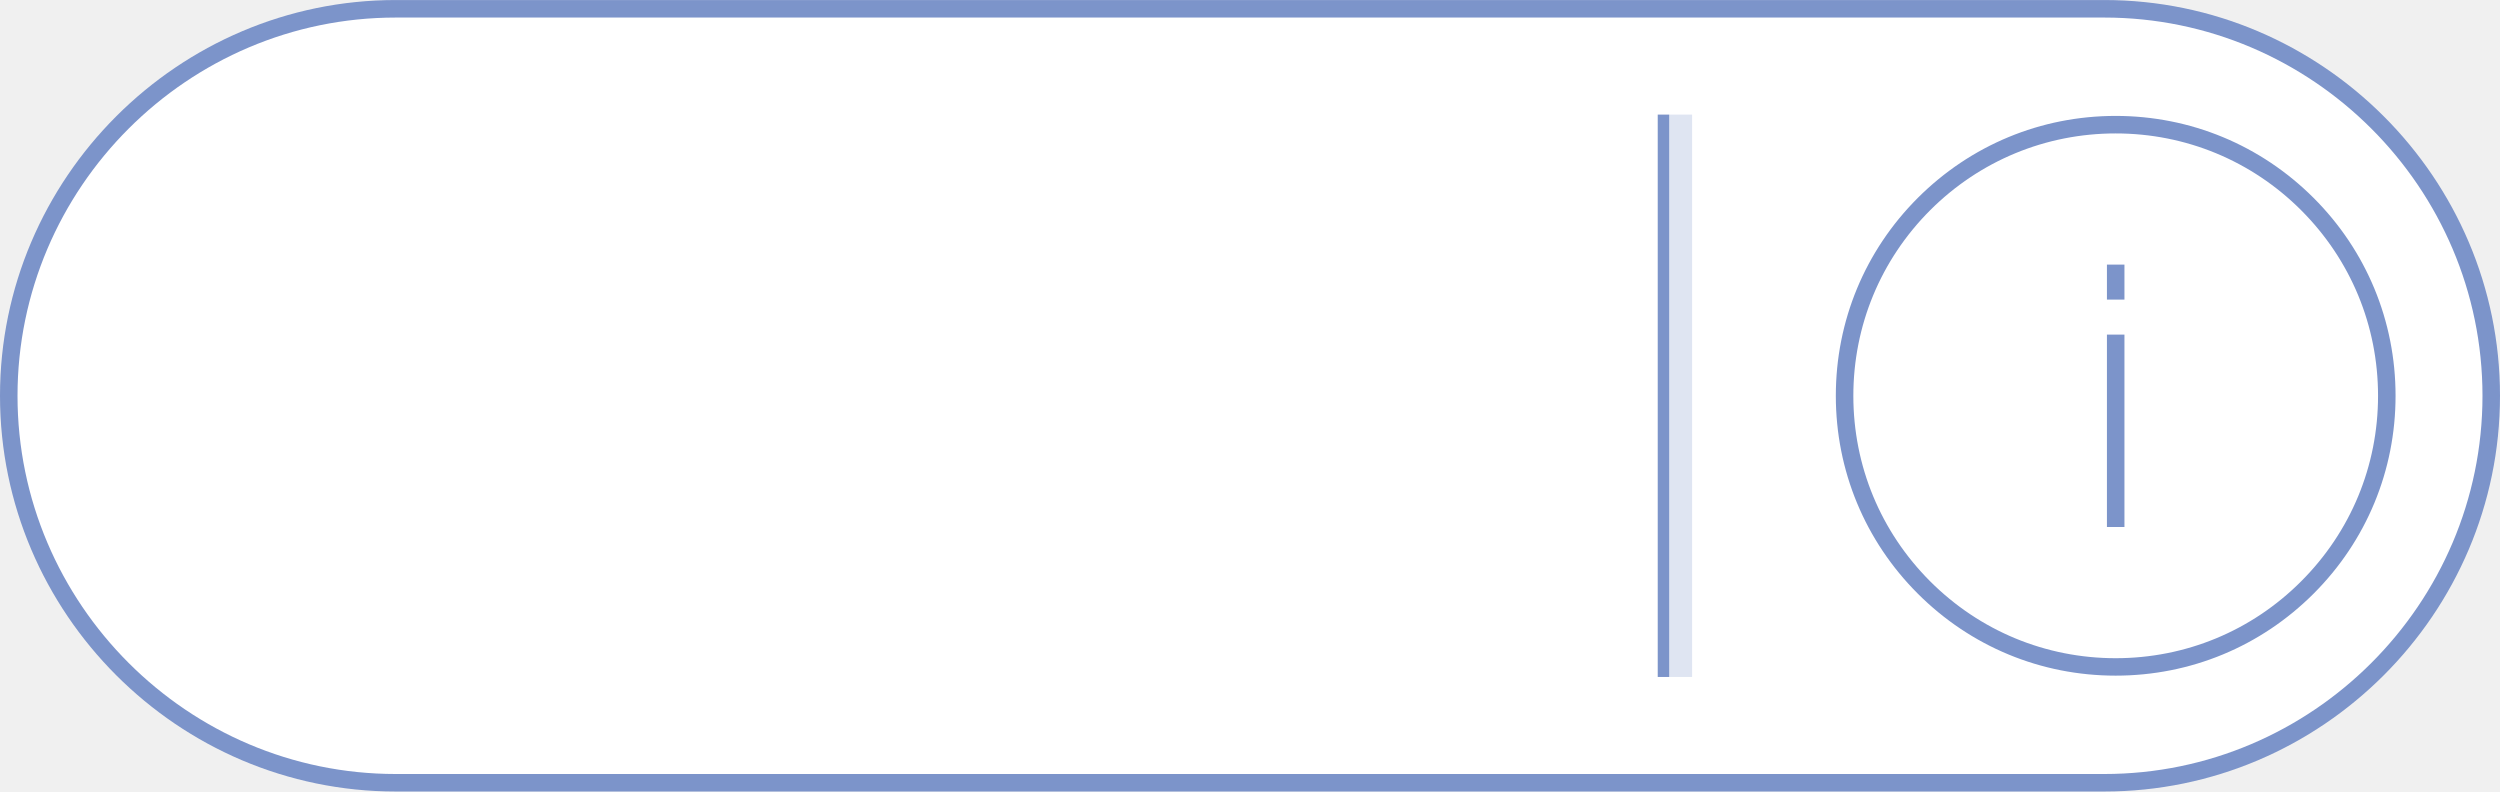
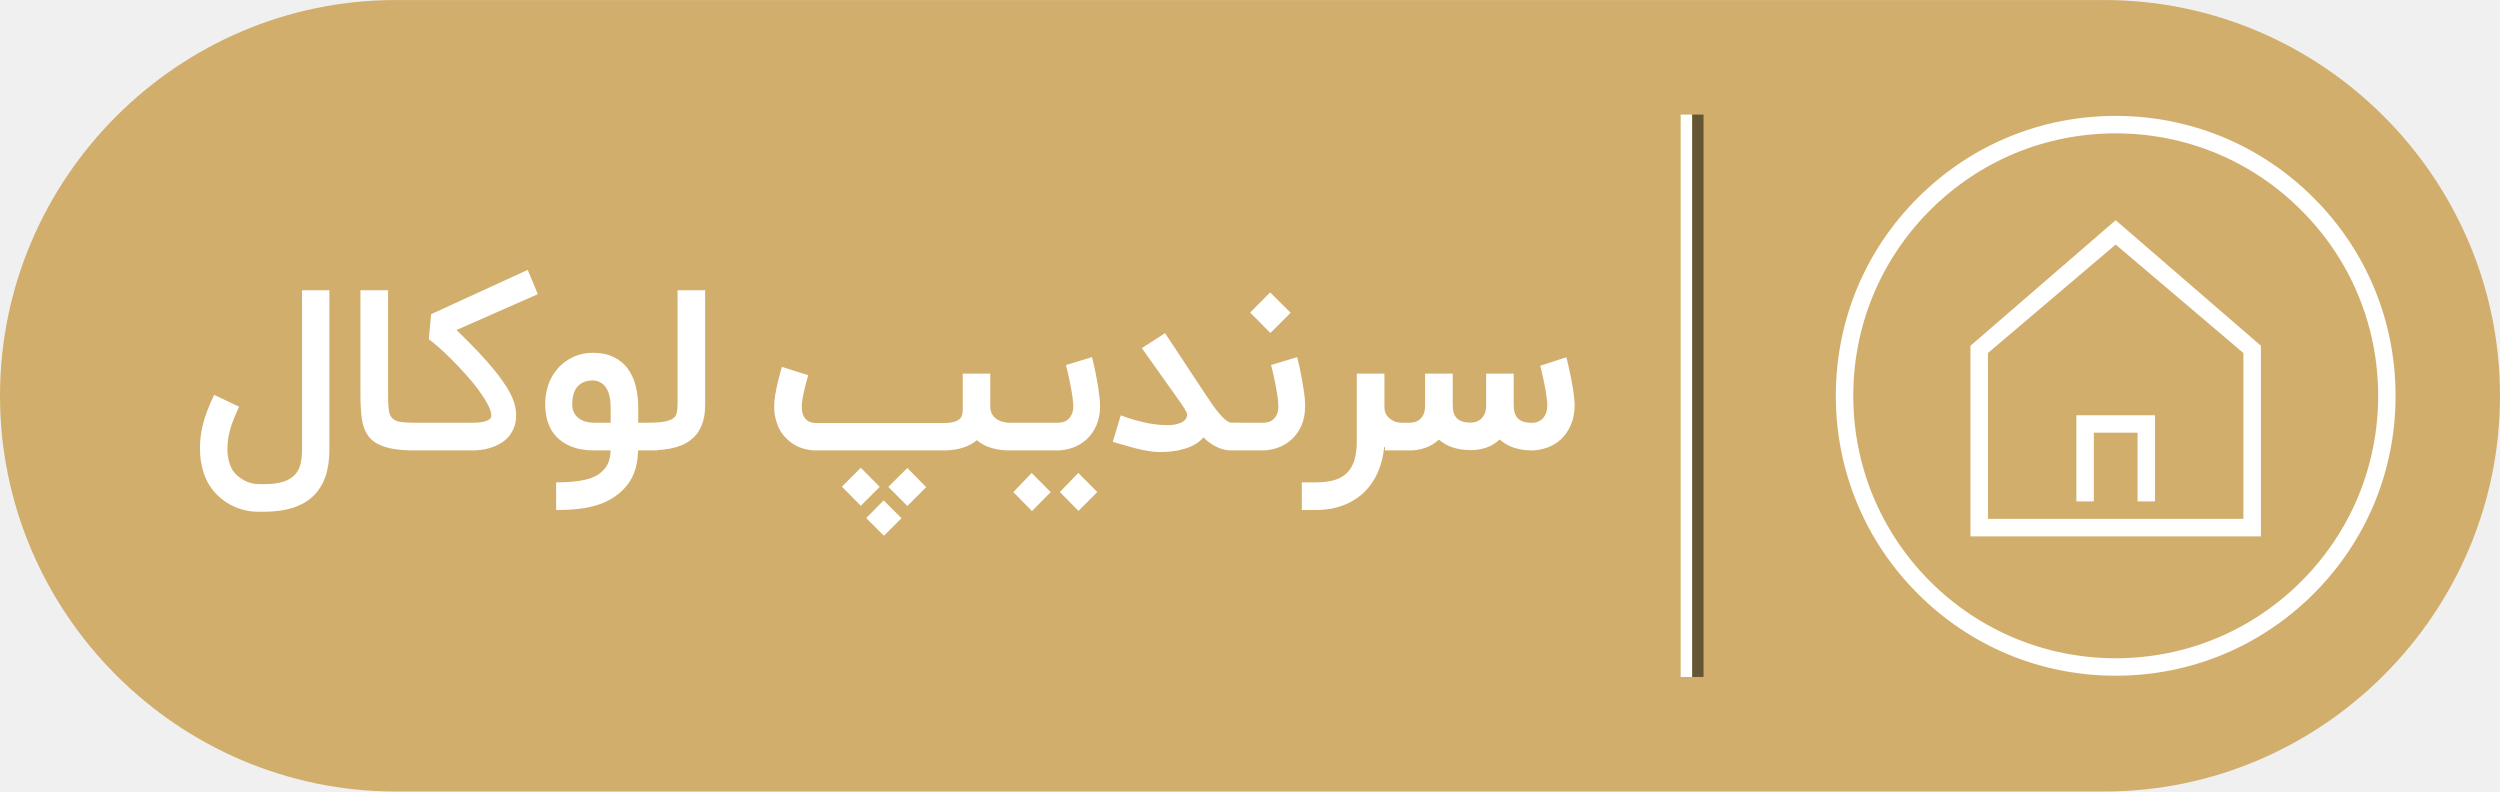
<svg xmlns="http://www.w3.org/2000/svg" xml:space="preserve" width="3.411in" height="1.08in" version="1.1" style="shape-rendering:geometricPrecision; text-rendering:geometricPrecision; image-rendering:optimizeQuality; fill-rule:evenodd; clip-rule:evenodd" viewBox="0 0 34110 10799">
  <defs>
    <style type="text/css">
   
-     .fil0 {fill:#7C94CA}
-     .fil2 {fill:#DFE5F2}
-     .fil1 {fill:white}
+     .fil0 {fill:#D2AE6D}
+     .fil2 {fill:#665535}
+     .fil3 {fill:white}
+     .fil4 {fill:white}
+     .fil1 {fill:white;fill-rule:nonzero}
   
  </style>
  </defs>
  <g id="Layer_x0020_1">
-     <g id="_2555810503728">
+     <g id="_1743168357504">
      <path class="fil0" d="M5399 0l23312 0c2969,0 5399,2430 5399,5399l0 1c0,2969 -2430,5399 -5399,5399l-23312 0c-2969,0 -5399,-2430 -5399,-5399l0 -1c0,-2969 2430,-5399 5399,-5399z" />
-       <path class="fil1" d="M5400 239l23311 0c2838,0 5160,2322 5160,5161l0 0c0,2838 -2322,5160 -5160,5160l-23311 0c-2839,0 -5161,-2322 -5161,-5160l0 0c0,-2839 2322,-5161 5161,-5161z" />
-       <path class="fil0" d="M28866 9218c1020,0 1979,-397 2701,-1119 721,-721 1118,-1680 1118,-2699 0,-1020 -397,-1979 -1118,-2700 -722,-721 -1681,-1119 -2701,-1119 -1020,0 -1978,398 -2700,1119 -721,721 -1118,1680 -1118,2700 0,1019 397,1978 1118,2699 722,722 1680,1119 2700,1119zm-119 -5608l239 0 0 477 -239 0 0 -477zm0 955l239 0 0 2625 -239 0 0 -2625zm-2412 -1697c676,-675 1576,-1048 2531,-1048 956,0 1856,373 2531,1048 677,677 1049,1576 1049,2532 0,956 -372,1854 -1049,2531 -675,676 -1575,1049 -2531,1049 -955,0 -1855,-373 -2531,-1049 -676,-677 -1048,-1575 -1048,-2531 0,-956 372,-1855 1048,-2532z" />
-       <polygon class="fil2" points="23087,1563 22775,1563 22775,9236 23087,9236 " />
-       <polygon class="fil0" points="22618,1563 22775,1563 22775,9236 22618,9236 " />
+       <path class="fil1" d="M3536 6982c-72,0 -141,-7 -206,-24 -66,-16 -127,-40 -185,-71 -57,-31 -111,-69 -159,-113 -48,-44 -91,-94 -127,-151 -15,-24 -31,-52 -46,-85 -16,-33 -30,-70 -42,-112 -12,-41 -22,-87 -31,-138 -7,-50 -12,-105 -12,-165 0,-49 3,-100 8,-152 5,-52 14,-108 29,-166 14,-58 34,-122 59,-190 25,-68 58,-144 98,-228l341 162c-30,63 -55,120 -76,172 -21,52 -37,101 -49,147 -13,46 -21,90 -27,131 -6,42 -8,83 -8,126 0,57 6,111 19,161 12,50 31,95 56,136l-1 -2c38,55 90,99 153,133 65,35 133,52 206,52l69 0c107,0 193,-11 260,-33 68,-22 120,-54 158,-94 38,-41 64,-90 77,-147 14,-58 21,-122 21,-193l0 -2178 373 0 0 2178c0,561 -296,842 -889,844l-69 0zm2118 -837c-111,0 -206,-7 -286,-21 -80,-13 -147,-34 -201,-61 -55,-26 -99,-61 -132,-102 -32,-41 -57,-90 -75,-145 -17,-56 -28,-119 -33,-189 -6,-70 -9,-147 -9,-232l0 -1435 377 0 0 1435c0,80 3,145 9,193 5,49 20,87 44,113 23,27 59,45 107,54 48,8 114,12 199,12l0 378zm-87 0l0 -378 886 0c16,0 38,-1 66,-2 29,-2 56,-5 84,-12 27,-7 50,-16 70,-29 20,-13 30,-30 30,-52 0,-44 -16,-96 -50,-158 -33,-62 -75,-127 -126,-197 -52,-70 -109,-140 -174,-211 -64,-71 -128,-139 -190,-201 -64,-64 -123,-119 -179,-168 -55,-48 -100,-85 -133,-109l31 -342 1318 -604 138 331 -1110 489c39,38 82,80 130,128 48,47 97,97 148,150 50,53 101,109 151,165 50,57 96,115 141,171 44,58 82,114 117,168 34,54 61,106 80,154 17,43 29,84 37,123 7,40 10,75 10,108 0,40 -4,76 -11,106 -8,30 -16,56 -25,77 -12,28 -31,58 -56,93 -26,34 -61,66 -106,95 -45,29 -101,54 -169,74 -68,21 -151,31 -248,31l-860 0zm2021 436c81,0 152,-3 216,-9 63,-5 119,-13 168,-24 49,-10 92,-24 129,-41 37,-16 69,-36 96,-60 42,-34 74,-74 96,-119 22,-46 35,-107 39,-183l-233 0c-51,0 -102,-4 -155,-13 -52,-7 -103,-21 -151,-41 -49,-20 -95,-45 -138,-77 -42,-31 -80,-70 -112,-116 -31,-46 -57,-100 -75,-162 -19,-63 -29,-135 -29,-216 0,-69 6,-132 19,-185 12,-54 27,-102 46,-144 19,-41 39,-77 63,-108 23,-31 45,-58 66,-81 61,-61 130,-107 206,-140 77,-33 160,-49 249,-49 110,0 204,19 282,57 79,37 143,90 193,156 50,67 86,146 110,238 23,91 35,190 35,297l0 206 257 0 0 378 -259 0c-4,138 -28,255 -73,350 -45,95 -112,177 -201,248 -47,37 -97,68 -152,95 -54,27 -115,49 -183,67 -68,18 -143,32 -227,40 -83,9 -177,13 -282,13l0 -377zm500 -1391c-86,0 -154,27 -205,80 -50,54 -75,137 -75,250 0,45 9,82 26,114 18,31 40,57 68,77 28,19 59,34 93,42 35,10 69,14 104,14l233 0 0 -206c0,-58 -5,-106 -14,-148 -9,-41 -21,-75 -35,-102 -15,-27 -32,-49 -50,-65 -19,-16 -37,-28 -55,-36 -18,-8 -35,-14 -51,-16 -16,-3 -29,-4 -39,-4zm753 577c101,0 180,-6 237,-18 57,-12 97,-30 121,-53 16,-14 27,-36 35,-66 7,-30 11,-70 11,-120l0 -1550 376 0 0 1550c0,36 -2,74 -5,113 -3,40 -11,79 -22,120 -11,40 -28,80 -49,119 -21,39 -49,75 -85,110 -31,29 -66,55 -105,76 -40,22 -85,40 -135,54 -50,14 -106,25 -169,32 -62,7 -132,11 -210,11l0 -378zm4670 -670l0 444c0,36 6,66 16,91 11,24 25,45 42,62 16,17 35,29 55,39 20,10 40,17 59,22 19,5 36,8 51,10 14,1 25,2 32,2l94 0 0 378 -94 0c-34,0 -71,-3 -110,-7 -39,-5 -77,-12 -116,-23 -39,-10 -77,-25 -113,-43 -37,-19 -69,-41 -97,-67 -110,92 -260,138 -449,140l-1748 0c-75,0 -146,-13 -212,-38 -67,-26 -126,-62 -177,-111 -21,-19 -42,-43 -64,-70 -21,-27 -41,-59 -58,-96 -17,-38 -31,-80 -42,-127 -11,-47 -17,-100 -17,-158 0,-51 5,-106 15,-165 11,-59 22,-115 34,-167 13,-53 25,-98 36,-137 11,-38 18,-62 21,-71l181 58 178 56c-9,27 -18,60 -28,97 -11,39 -20,77 -29,118 -10,41 -17,79 -23,117 -6,37 -9,69 -9,96 0,49 7,88 20,118 14,30 31,52 50,68 20,16 41,26 65,31 23,5 43,8 62,8l1735 0c55,0 103,-6 142,-16 39,-11 69,-26 88,-46 23,-27 35,-64 35,-114l0 -499 375 0zm-2024 1543l258 -258 258 260 -258 258 -258 -260zm633 2l260 -257 257 261 -257 257 -260 -261zm-302 425l239 -240 243 243 -240 239 -242 -242zm3081 -2195c2,7 7,24 13,50 7,26 14,58 22,96 8,38 17,80 25,127 9,46 17,93 25,140 7,47 13,92 18,137 4,44 7,83 7,116 0,104 -18,195 -52,271 -35,76 -80,139 -135,188 -56,50 -118,87 -187,111 -69,24 -139,37 -208,37l-653 0 0 -378 663 0c12,0 30,-1 53,-5 22,-4 45,-13 67,-28 23,-15 43,-38 60,-69 18,-31 27,-73 27,-127 0,-22 -3,-49 -6,-81 -3,-31 -8,-66 -14,-102 -7,-36 -13,-73 -21,-111 -7,-38 -15,-74 -22,-108 -7,-34 -14,-64 -21,-92 -7,-28 -13,-49 -16,-64l355 -108zm-184 2098l-254 -257 251 -261 260 261 -257 257zm-635 2l-254 -258 250 -261 260 261 -256 258zm2847 -827l-123 0c-134,0 -263,-59 -385,-178 -33,40 -73,72 -119,98 -46,26 -95,46 -148,61 -52,15 -105,26 -160,32 -53,6 -105,9 -155,9 -38,0 -77,-2 -116,-6 -40,-5 -84,-13 -134,-23 -50,-11 -108,-25 -172,-43 -65,-18 -142,-40 -232,-67l109 -362c62,24 125,45 191,64 66,19 129,34 192,46 63,11 123,19 181,22 57,4 109,3 154,-3 46,-7 84,-18 116,-34 32,-17 53,-40 64,-68 5,-12 8,-23 8,-32 0,-10 -3,-21 -8,-35 -6,-13 -15,-29 -27,-48 -12,-18 -28,-42 -47,-73l-537 -756 317 -204 541 819c30,44 60,91 93,138 32,48 65,91 97,130 32,39 63,70 94,96 30,25 58,38 83,38l123 0 0 379zm771 -1273c2,7 7,24 13,50 6,26 14,58 22,96 8,38 17,80 25,127 9,46 17,93 24,140 8,47 14,92 19,137 4,44 6,83 6,116 0,104 -17,195 -51,271 -35,76 -80,139 -135,188 -56,50 -118,87 -187,111 -69,24 -139,37 -208,37l-404 0 0 -378 414 0c12,0 30,-1 53,-5 22,-4 45,-13 67,-28 23,-15 43,-38 60,-69 18,-31 26,-73 26,-127 0,-22 -2,-49 -5,-81 -3,-31 -8,-66 -15,-102 -6,-36 -12,-73 -20,-111 -7,-38 -15,-74 -22,-108 -7,-34 -14,-64 -21,-92 -7,-28 -13,-49 -17,-64l356 -108zm-641 -608l273 -275 279 278 -276 276 -276 -279zm2113 1881l-58 0c-42,0 -81,-3 -117,-8 -38,-5 -74,-19 -109,-42 -12,130 -42,248 -89,354 -48,106 -111,197 -191,272 -79,75 -174,134 -284,175 -110,41 -233,62 -371,62l-189 0 0 -377 189 0c97,0 181,-10 252,-30 71,-21 128,-53 174,-98 45,-44 79,-102 102,-173 22,-71 33,-158 33,-260l0 -923 377 0 0 454c0,46 10,84 30,112 20,28 42,50 68,65 25,16 50,27 75,32 24,5 41,7 50,7l58 0 0 378zm901 -4c-185,0 -331,-48 -439,-144 -56,52 -117,89 -185,113 -68,23 -137,35 -209,35l-341 0 0 -378 341 0c12,0 29,-2 52,-6 23,-4 46,-14 69,-29 22,-16 42,-39 59,-70 17,-31 26,-74 26,-128l0 -6 0 -431 377 0 0 431c0,83 20,143 59,181 39,38 102,57 191,57 13,0 30,-3 53,-7 22,-4 45,-15 68,-31 23,-16 42,-40 59,-72 18,-32 26,-75 26,-128l0 -431 376 0 0 431c0,83 20,144 60,183 40,39 104,58 194,58 14,0 32,-3 54,-8 23,-6 45,-17 68,-34 22,-16 41,-41 57,-72 16,-31 25,-74 25,-127 0,-22 -2,-49 -6,-81 -3,-31 -8,-64 -13,-99 -6,-35 -12,-70 -19,-106 -7,-36 -14,-70 -22,-102 -6,-32 -14,-61 -20,-88 -6,-26 -12,-47 -16,-62l356 -116c2,6 6,23 13,48 6,25 13,57 21,94 9,37 18,79 27,124 9,46 17,91 25,137 8,46 14,91 19,135 5,44 8,83 8,116 0,103 -18,193 -52,270 -33,78 -77,142 -132,193 -55,51 -116,89 -185,114 -69,25 -138,38 -208,40 -187,0 -336,-50 -445,-149 -56,51 -117,89 -184,111 -67,23 -136,34 -207,34z" />
+       <polygon class="fil2" points="23243,1563 23087,1563 23087,9236 23243,9236 " />
+       <polygon class="fil3" points="22931,1563 23087,1563 23087,9236 22931,9236 " />
+       <path class="fil4" d="M31567 2699c-721,-721 -1680,-1118 -2701,-1118 -1020,-1 -1979,396 -2700,1118 -722,721 -1118,1680 -1118,2701 0,1020 397,1979 1118,2700 722,722 1680,1119 2700,1119 1021,0 1980,-397 2702,-1119 721,-721 1118,-1680 1117,-2700 0,-1021 -396,-1979 -1118,-2701zm-2701 637l-1742 1480 0 2263 3485 0 0 -2263 -1743 -1480zm-536 2329l1073 0 0 1176 -238 0 0 -938 -597 0 0 938 -238 0 0 -1176zm536 -2661l1982 1713 0 2601 -3963 0 0 -2601 1981 -1713zm0 5977c-956,-1 -1855,-374 -2532,-1049 -675,-677 -1048,-1576 -1048,-2532 0,-956 373,-1857 1048,-2532 677,-677 1576,-1049 2532,-1049 956,0 1857,372 2532,1049 677,675 1049,1576 1050,2532 -1,957 -373,1855 -1050,2532 -675,675 -1574,1048 -2532,1049z" />
    </g>
  </g>
</svg>
